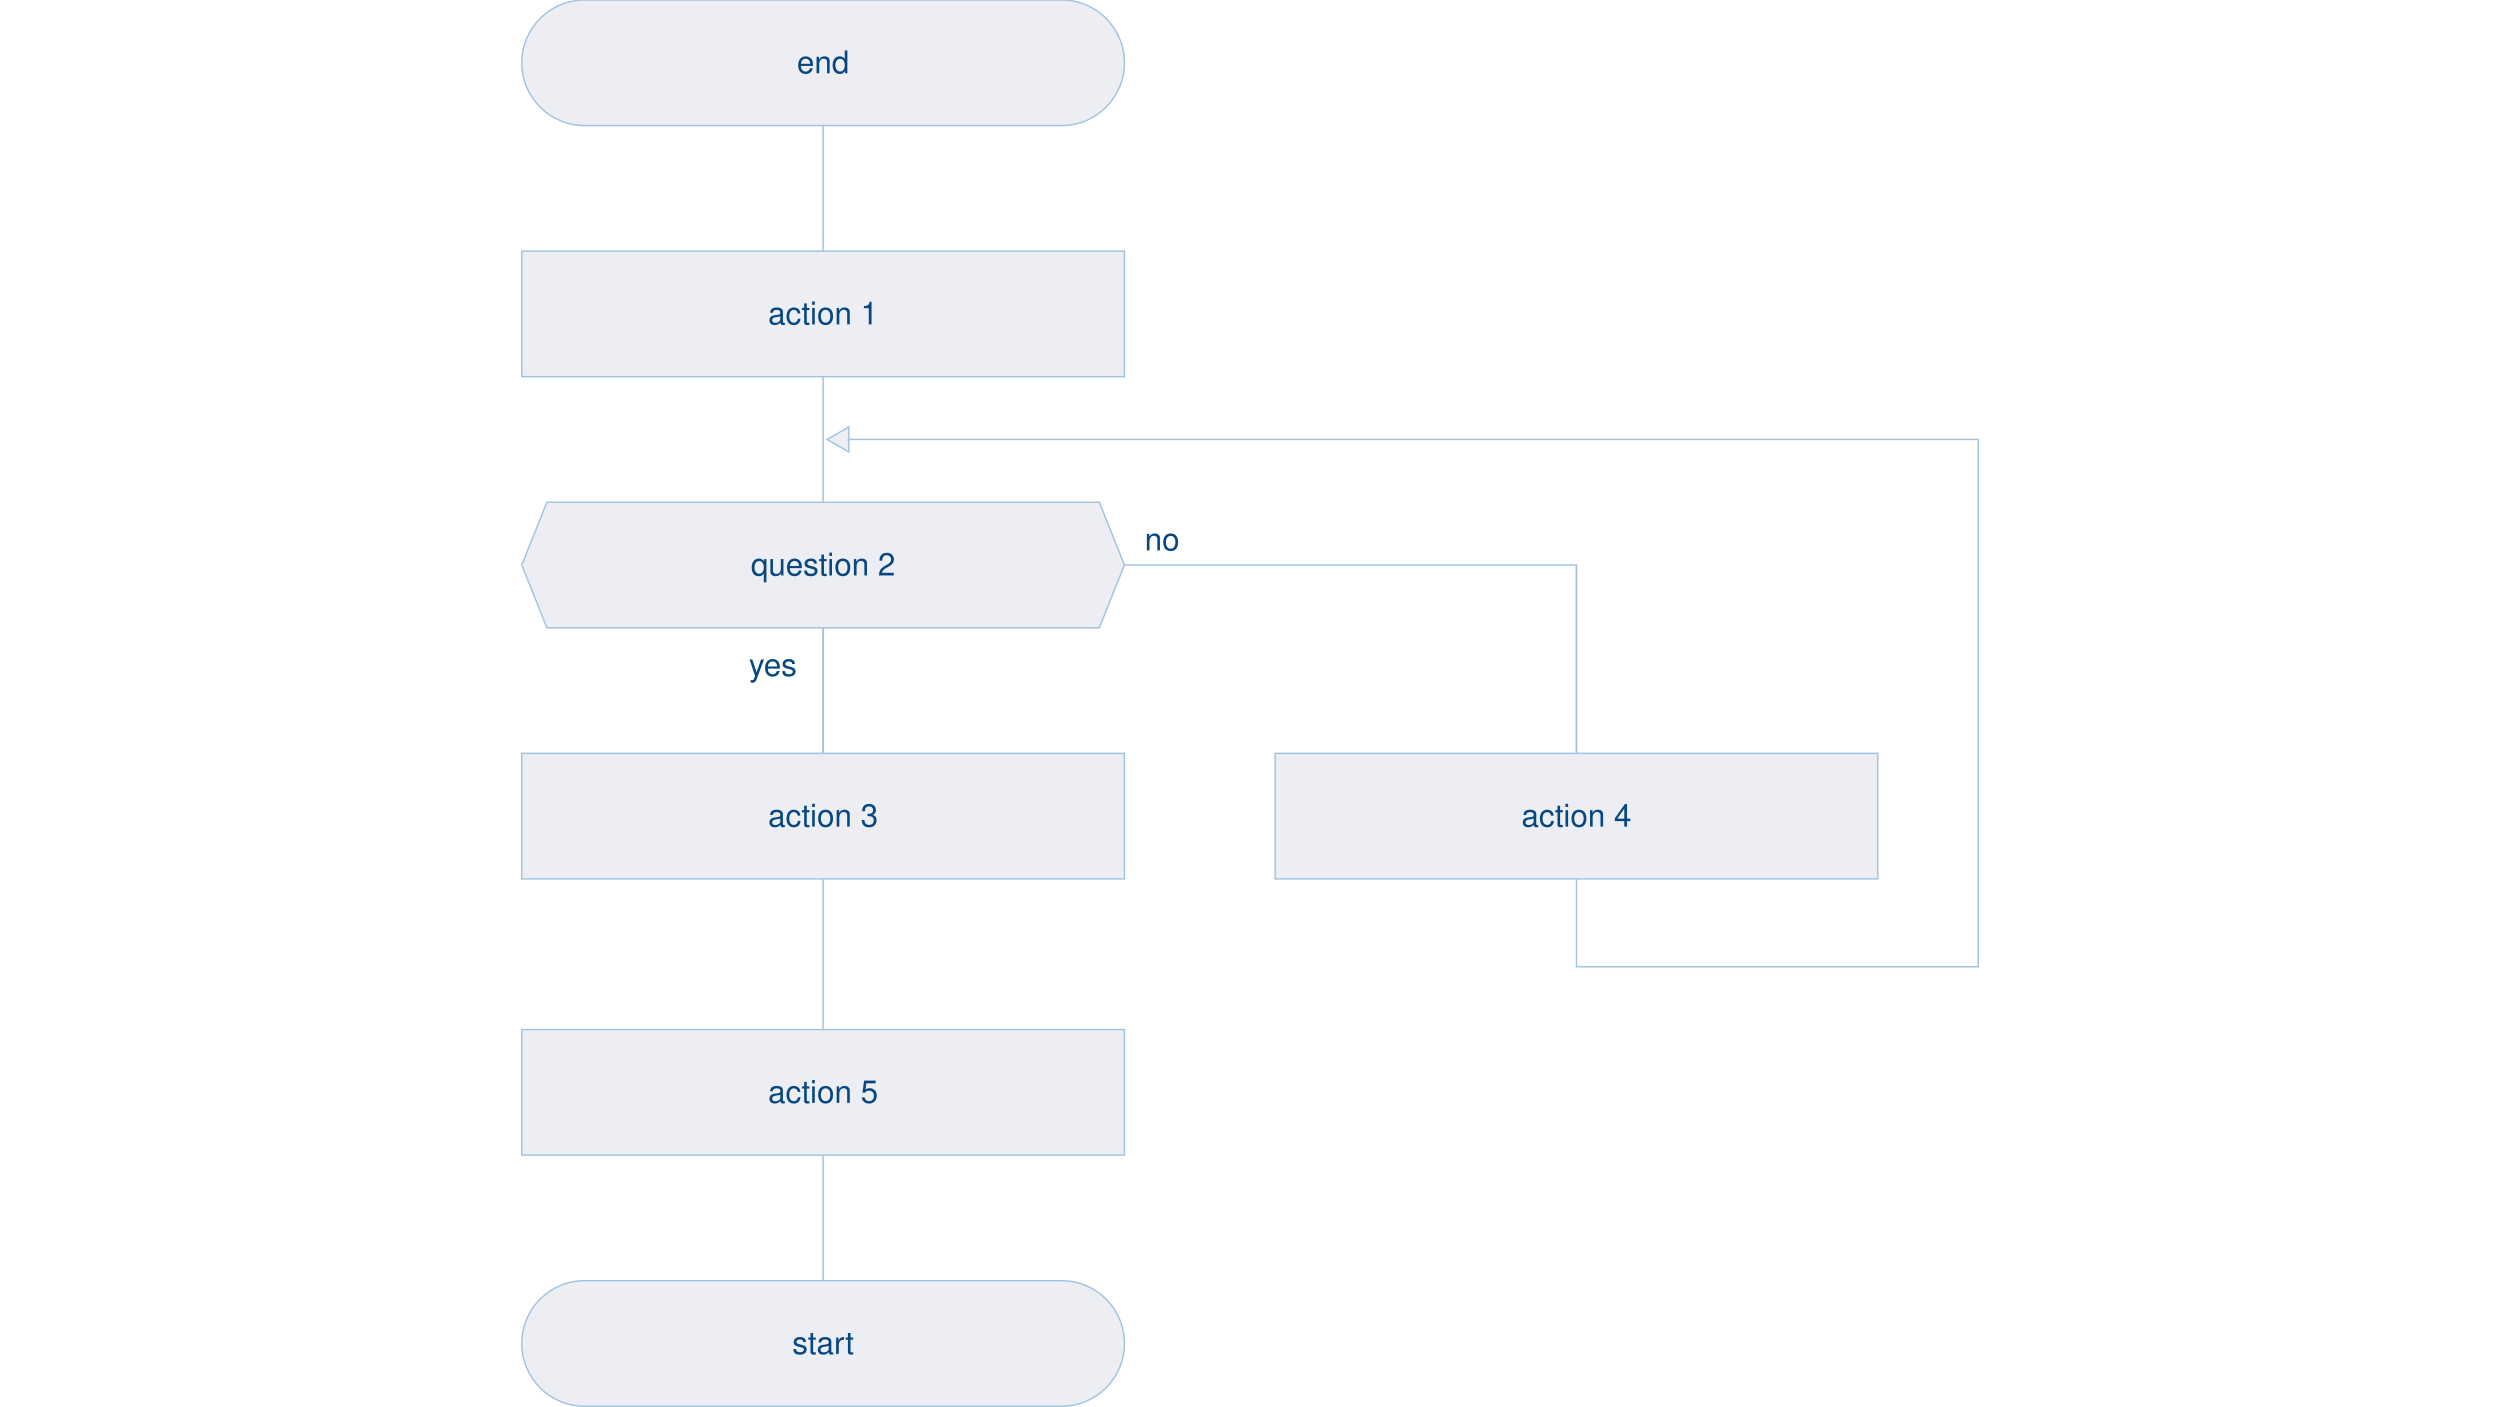
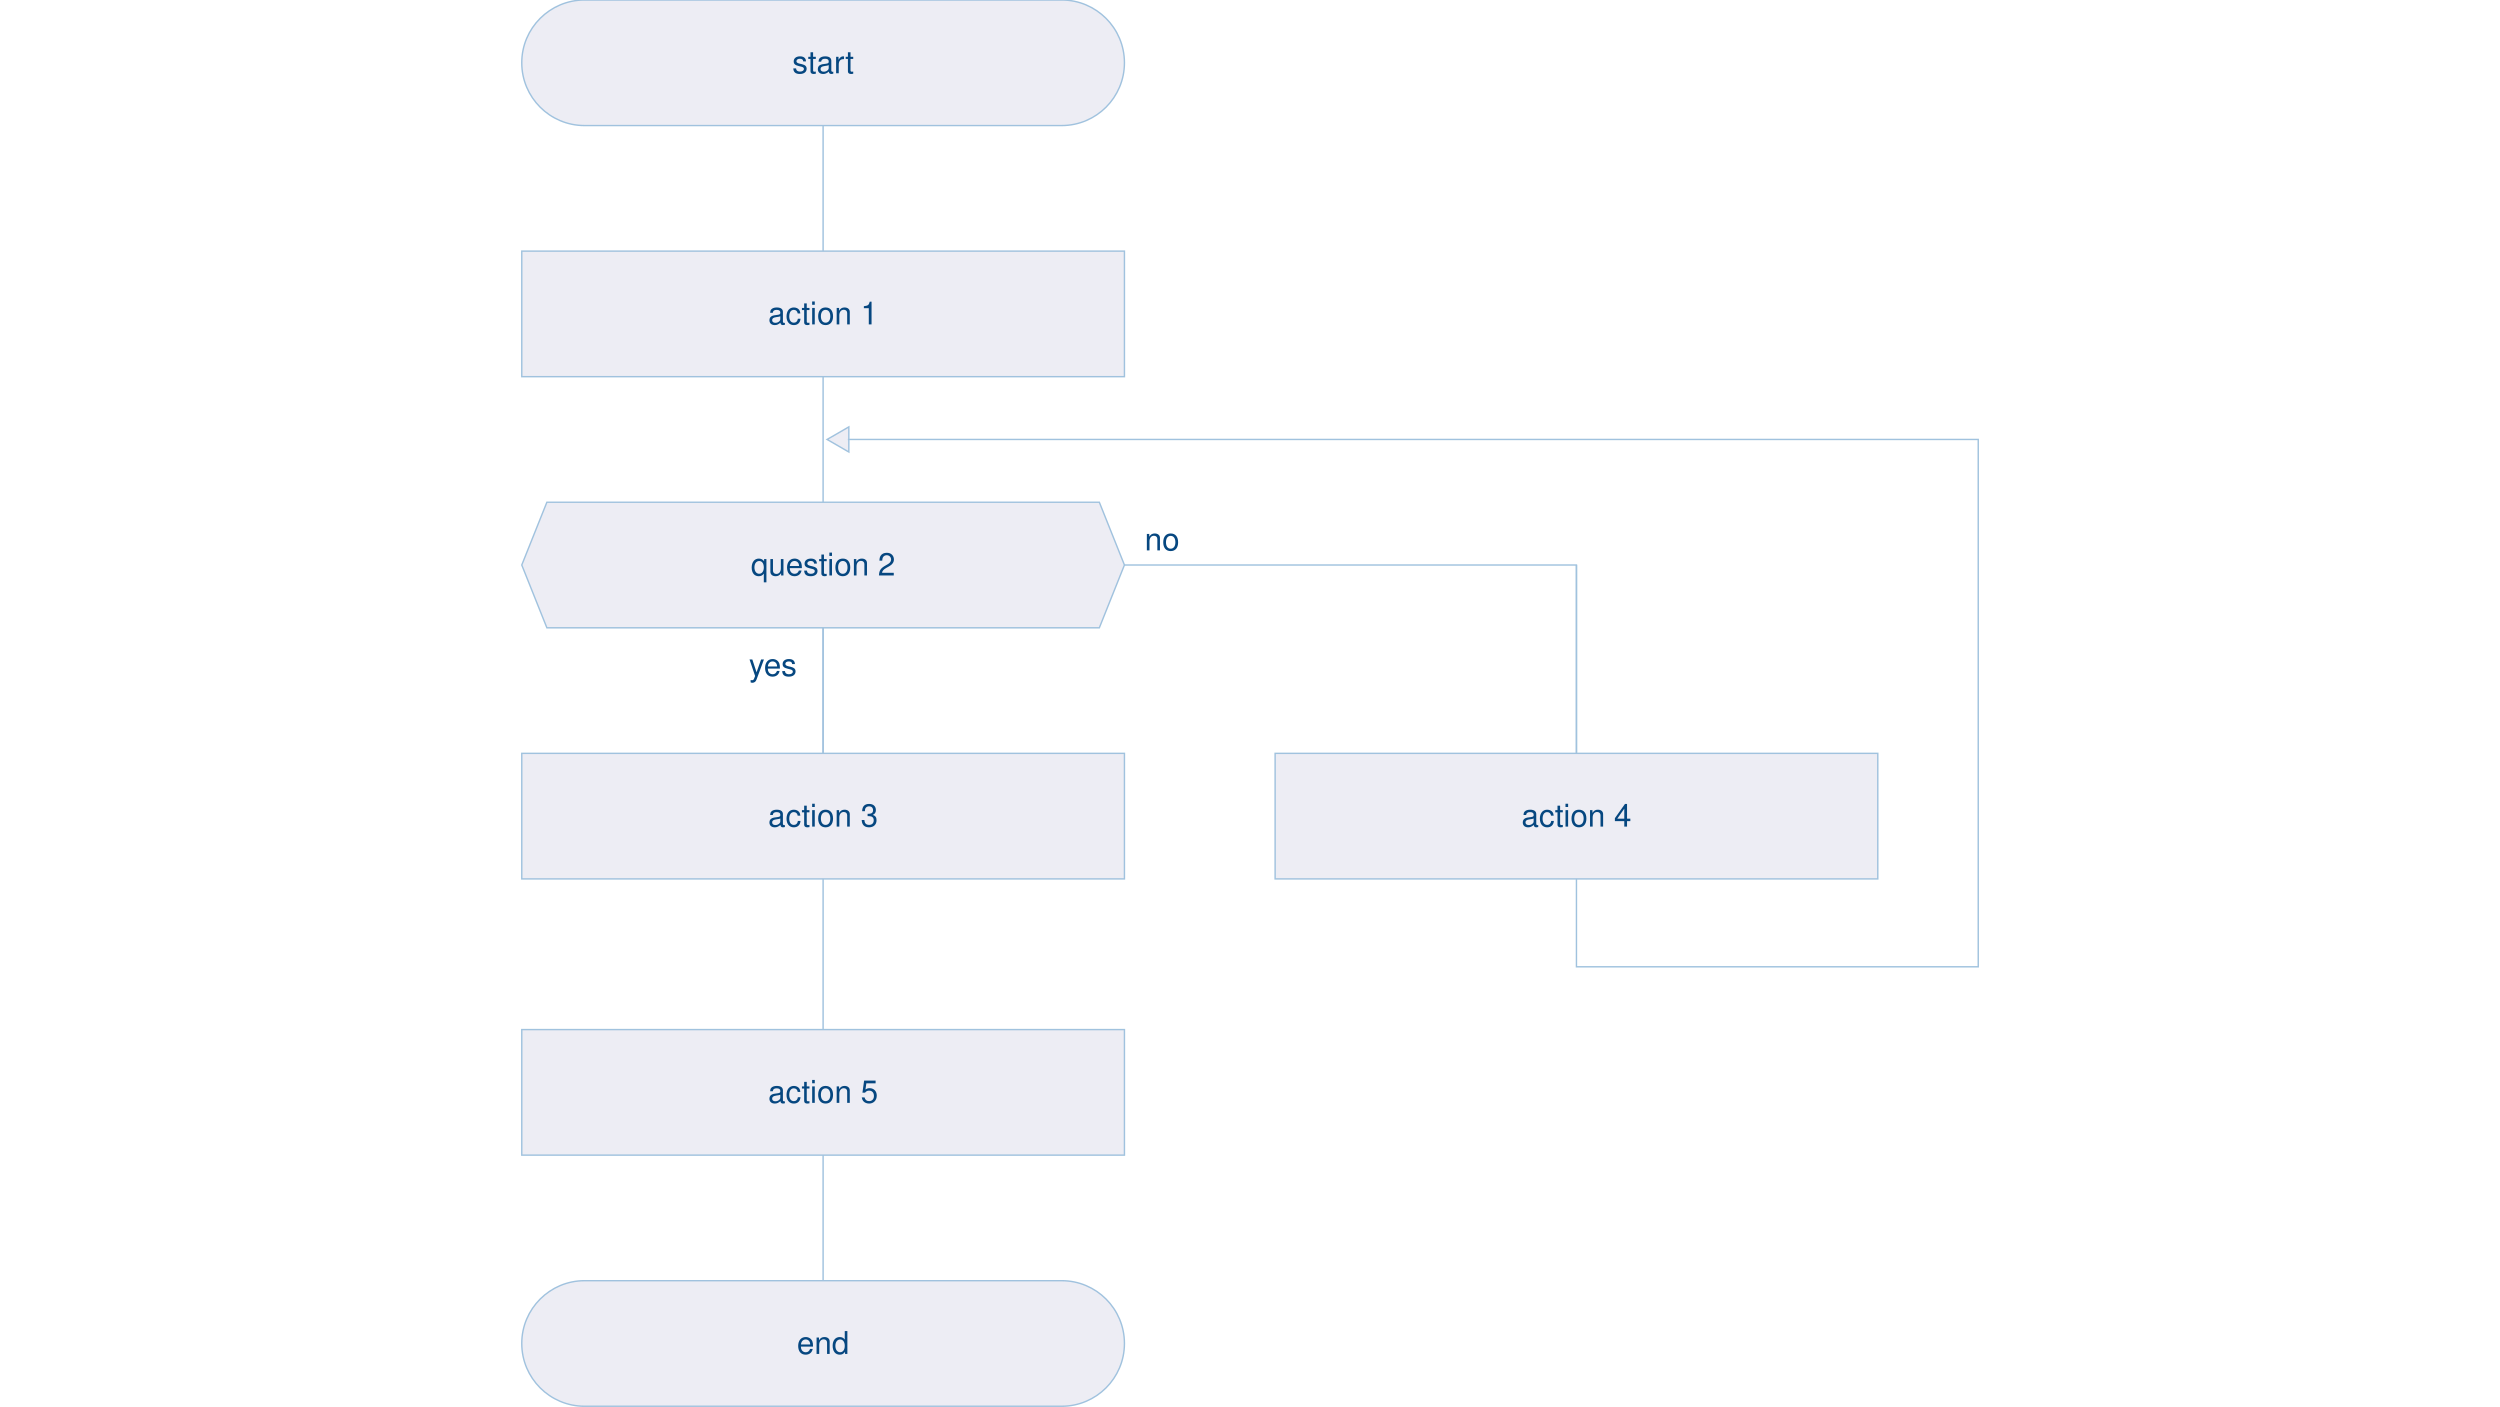
<svg xmlns="http://www.w3.org/2000/svg" font-size="1" viewBox="0.0 0.0 3840.0 2160.0" stroke="rgb(0,0,0)" width="3840" stroke-opacity="1" height="2160" version="1.1">
  <defs />
  <g stroke-linejoin="miter" fill-opacity="1.0" fill="rgb(237,237,244)" stroke="rgb(160,194,222)" stroke-linecap="butt" stroke-miterlimit="10.0" stroke-opacity="1.0" stroke-width="2.198">
    <path d="M 1303.81,655.714 l -33.404,19.286 l 33.404,19.286 Z" />
  </g>
  <g stroke-linejoin="miter" fill-opacity="0.0" fill="rgb(0,0,0)" stroke="rgb(160,194,222)" stroke-linecap="butt" stroke-miterlimit="10.0" stroke-opacity="1.0" stroke-width="2.198">
    <path d="M 2421.429,867.857 v 617.143 h 617.143 v -810 h -1736.253 " />
  </g>
  <g stroke-linejoin="miter" fill-opacity="0.0" fill="rgb(0,0,0)" stroke="rgb(160,194,222)" stroke-linecap="butt" stroke-miterlimit="10.0" stroke-opacity="1.0" stroke-width="2.198">
    <path d="M 1264.286,482.143 v -385.714 " />
  </g>
  <g stroke-linejoin="miter" fill-opacity="0.0" fill="rgb(0,0,0)" stroke="rgb(160,194,222)" stroke-linecap="butt" stroke-miterlimit="10.0" stroke-opacity="1.0" stroke-width="2.198">
    <path d="M 1264.286,867.857 v -385.714 " />
  </g>
  <g stroke-linejoin="miter" fill-opacity="0.0" fill="rgb(0,0,0)" stroke="rgb(160,194,222)" stroke-linecap="butt" stroke-miterlimit="10.0" stroke-opacity="1.0" stroke-width="2.198">
    <path d="M 1264.286,1677.857 v -810 " />
  </g>
  <g stroke-linejoin="miter" fill-opacity="0.0" fill="rgb(0,0,0)" stroke="rgb(160,194,222)" stroke-linecap="butt" stroke-miterlimit="10.0" stroke-opacity="1.0" stroke-width="2.198">
    <path d="M 1264.286,2063.571 v -385.714 " />
  </g>
  <g stroke-linejoin="miter" fill-opacity="1.0" fill="rgb(237,237,244)" stroke="rgb(160,194,222)" stroke-linecap="butt" stroke-miterlimit="10.0" stroke-opacity="1.0" stroke-width="2.198">
    <path d="M 1727.143,2063.571 h 0 c 0,-53.256 -43.172,-96.429 -96.429 -96.429h -732.857 c -53.256,-0 -96.429,43.172 -96.429 96.429h 0 c -0,53.256 43.172,96.429 96.429 96.429h 732.857 c 53.256,0 96.429,-43.172 96.429 -96.429Z" />
  </g>
  <g stroke-linejoin="miter" fill-opacity="1.0" font-size="48.214px" fill="rgb(6,71,128)" stroke="rgb(0,0,0)" font-weight="300" font-family="helvetica" stroke-linecap="butt" stroke-miterlimit="10.0" stroke-opacity="1.0" stroke-width="8.793">
-     <text transform="matrix(1,0,0,1,1264.286,2063.571)" stroke="none" dominant-baseline="middle" text-anchor="middle">start</text>
+     <text transform="matrix(1,0,0,1,1264.286,2063.571)" stroke="none" dominant-baseline="middle" text-anchor="middle">end</text>
  </g>
  <g stroke-linejoin="miter" fill-opacity="1.0" fill="rgb(237,237,244)" stroke="rgb(160,194,222)" stroke-linecap="butt" stroke-miterlimit="10.0" stroke-opacity="1.0" stroke-width="2.198">
    <path d="M 1727.143,1774.286 l -0,-192.857 h -925.714 l -0,192.857 Z" />
  </g>
  <g stroke-linejoin="miter" fill-opacity="1.0" font-size="48.214px" fill="rgb(6,71,128)" stroke="rgb(0,0,0)" font-weight="300" font-family="helvetica" stroke-linecap="butt" stroke-miterlimit="10.0" stroke-opacity="1.0" stroke-width="8.793">
    <text transform="matrix(1,0,0,1,1264.286,1677.857)" stroke="none" dominant-baseline="middle" text-anchor="middle">action 5</text>
  </g>
  <g stroke-linejoin="miter" fill-opacity="0.0" fill="rgb(0,0,0)" stroke="rgb(160,194,222)" stroke-linecap="butt" stroke-miterlimit="10.0" stroke-opacity="1.0" stroke-width="2.198">
    <path d="M 2421.429,1253.571 v -385.714 h -1157.143 " />
  </g>
  <g stroke-linejoin="miter" fill-opacity="0.0" fill="rgb(0,0,0)" stroke="rgb(160,194,222)" stroke-linecap="butt" stroke-miterlimit="10.0" stroke-opacity="1.0" stroke-width="2.198">
    <path d="M 1264.286,1253.571 v -385.714 " />
  </g>
  <g stroke-linejoin="miter" fill-opacity="1.0" fill="rgb(237,237,244)" stroke="rgb(160,194,222)" stroke-linecap="butt" stroke-miterlimit="10.0" stroke-opacity="1.0" stroke-width="2.198">
    <path d="M 2884.286,1350 l -0,-192.857 h -925.714 l -0,192.857 Z" />
  </g>
  <g stroke-linejoin="miter" fill-opacity="1.0" font-size="48.214px" fill="rgb(6,71,128)" stroke="rgb(0,0,0)" font-weight="300" font-family="helvetica" stroke-linecap="butt" stroke-miterlimit="10.0" stroke-opacity="1.0" stroke-width="8.793">
    <text transform="matrix(1,0,0,1,2421.429,1253.571)" stroke="none" dominant-baseline="middle" text-anchor="middle">action 4</text>
  </g>
  <g stroke-linejoin="miter" fill-opacity="1.0" fill="rgb(237,237,244)" stroke="rgb(160,194,222)" stroke-linecap="butt" stroke-miterlimit="10.0" stroke-opacity="1.0" stroke-width="2.198">
    <path d="M 1727.143,1350 l -0,-192.857 h -925.714 l -0,192.857 Z" />
  </g>
  <g stroke-linejoin="miter" fill-opacity="1.0" font-size="48.214px" fill="rgb(6,71,128)" stroke="rgb(0,0,0)" font-weight="300" font-family="helvetica" stroke-linecap="butt" stroke-miterlimit="10.0" stroke-opacity="1.0" stroke-width="8.793">
    <text transform="matrix(1,0,0,1,1264.286,1253.571)" stroke="none" dominant-baseline="middle" text-anchor="middle">action 3</text>
  </g>
  <g stroke-linejoin="miter" fill-opacity="1.0" font-size="48.214px" fill="rgb(6,71,128)" stroke="rgb(0,0,0)" font-weight="300" font-family="helvetica" stroke-linecap="butt" stroke-miterlimit="10.0" stroke-opacity="1.0" stroke-width="8.793">
    <text transform="matrix(1,0,0,1,1785,829.2857)" stroke="none" dominant-baseline="middle" text-anchor="middle">no</text>
  </g>
  <g stroke-linejoin="miter" fill-opacity="1.0" font-size="48.214px" fill="rgb(6,71,128)" stroke="rgb(0,0,0)" font-weight="300" font-family="helvetica" stroke-linecap="butt" stroke-miterlimit="10.0" stroke-opacity="1.0" stroke-width="8.793">
    <text transform="matrix(1,0,0,1,1187.143,1022.143)" stroke="none" dominant-baseline="middle" text-anchor="middle">yes</text>
  </g>
  <g stroke-linejoin="miter" fill-opacity="1.0" fill="rgb(237,237,244)" stroke="rgb(160,194,222)" stroke-linecap="butt" stroke-miterlimit="10.0" stroke-opacity="1.0" stroke-width="2.198">
    <path d="M 840,964.286 l -38.571,-96.429 l 38.571,-96.429 h 848.571 l 38.571,96.429 l -38.571,96.429 h -848.571 Z" />
  </g>
  <g stroke-linejoin="miter" fill-opacity="1.0" font-size="48.214px" fill="rgb(6,71,128)" stroke="rgb(0,0,0)" font-weight="300" font-family="helvetica" stroke-linecap="butt" stroke-miterlimit="10.0" stroke-opacity="1.0" stroke-width="8.793">
    <text transform="matrix(1,0,0,1,1264.286,867.8571)" stroke="none" dominant-baseline="middle" text-anchor="middle">question 2</text>
  </g>
  <g stroke-linejoin="miter" fill-opacity="1.0" fill="rgb(237,237,244)" stroke="rgb(160,194,222)" stroke-linecap="butt" stroke-miterlimit="10.0" stroke-opacity="1.0" stroke-width="2.198">
    <path d="M 1727.143,578.571 l -0,-192.857 h -925.714 l -0,192.857 Z" />
  </g>
  <g stroke-linejoin="miter" fill-opacity="1.0" font-size="48.214px" fill="rgb(6,71,128)" stroke="rgb(0,0,0)" font-weight="300" font-family="helvetica" stroke-linecap="butt" stroke-miterlimit="10.0" stroke-opacity="1.0" stroke-width="8.793">
    <text transform="matrix(1,0,0,1,1264.286,482.1429)" stroke="none" dominant-baseline="middle" text-anchor="middle">action 1</text>
  </g>
  <g stroke-linejoin="miter" fill-opacity="1.0" fill="rgb(237,237,244)" stroke="rgb(160,194,222)" stroke-linecap="butt" stroke-miterlimit="10.0" stroke-opacity="1.0" stroke-width="2.198">
    <path d="M 1727.143,96.429 h 0 c 0,-53.256 -43.172,-96.429 -96.429 -96.429h -732.857 c -53.256,-0 -96.429,43.172 -96.429 96.429h 0 c -0,53.256 43.172,96.429 96.429 96.429h 732.857 c 53.256,0 96.429,-43.172 96.429 -96.429Z" />
  </g>
  <g stroke-linejoin="miter" fill-opacity="1.0" font-size="48.214px" fill="rgb(6,71,128)" stroke="rgb(0,0,0)" font-weight="300" font-family="helvetica" stroke-linecap="butt" stroke-miterlimit="10.0" stroke-opacity="1.0" stroke-width="8.793">
-     <text transform="matrix(1,0,0,1,1264.286,96.4286)" stroke="none" dominant-baseline="middle" text-anchor="middle">end</text>
+     <text transform="matrix(1,0,0,1,1264.286,96.4286)" stroke="none" dominant-baseline="middle" text-anchor="middle">start</text>
  </g>
</svg>
